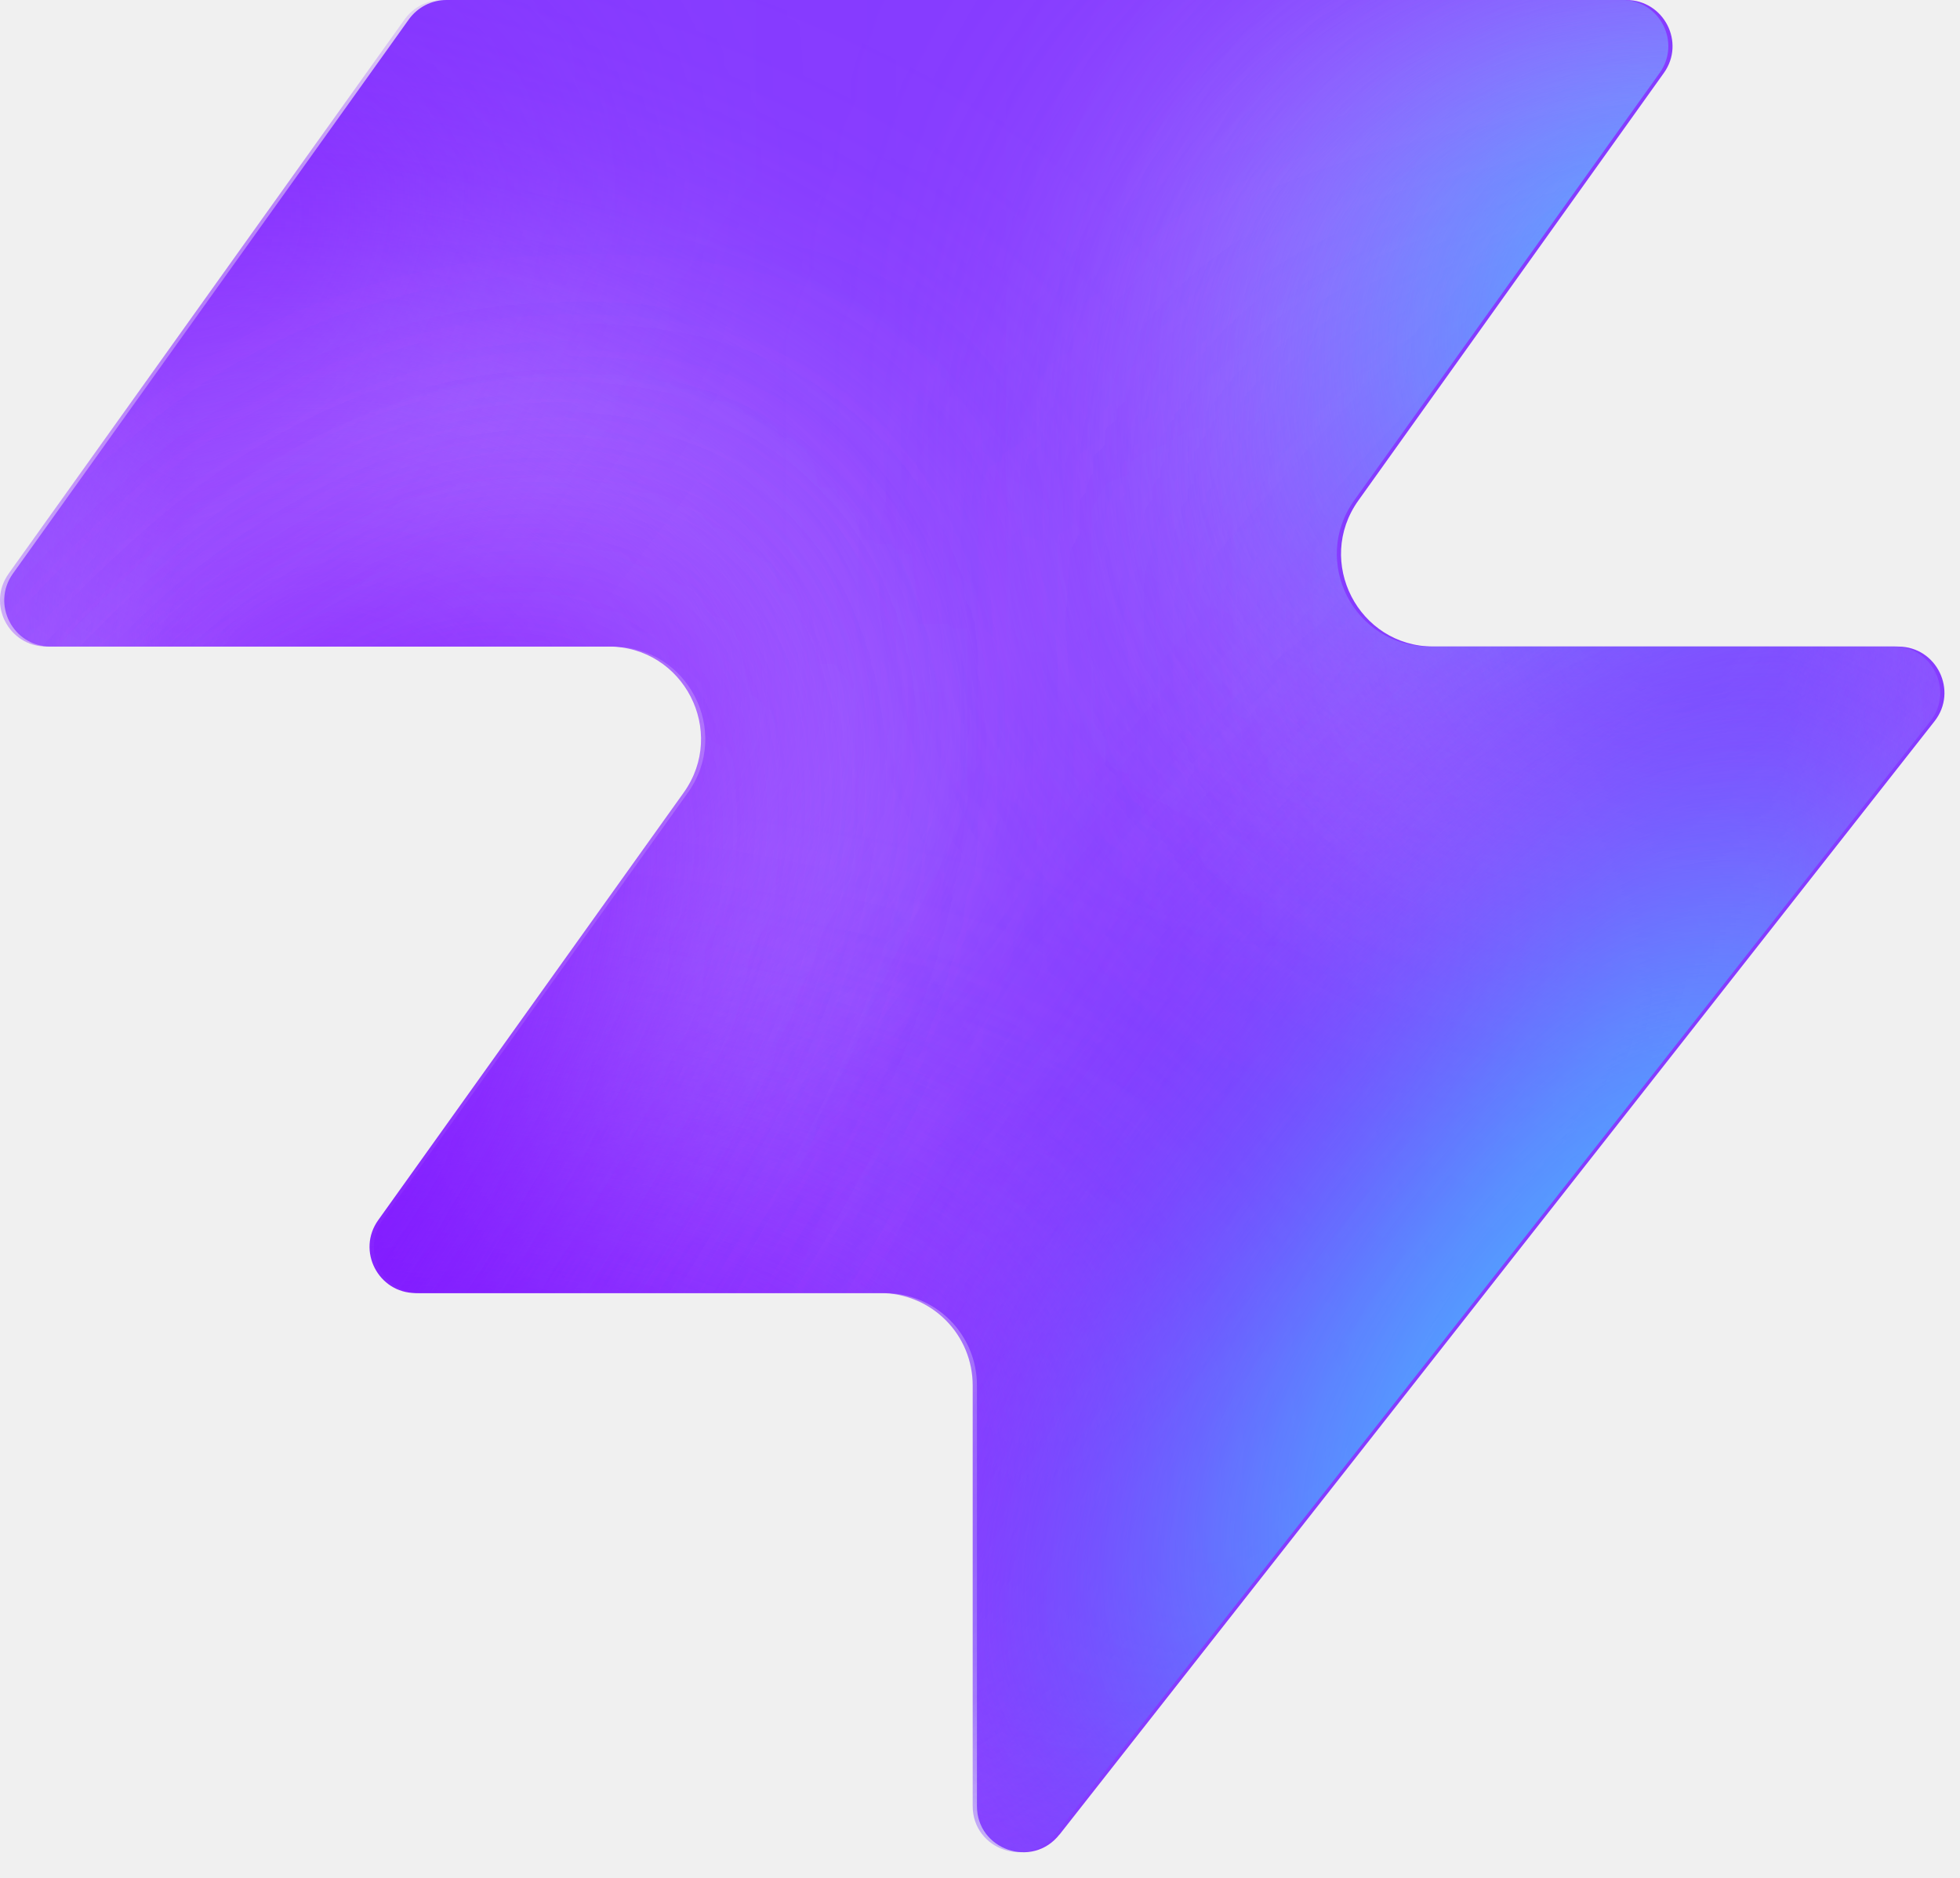
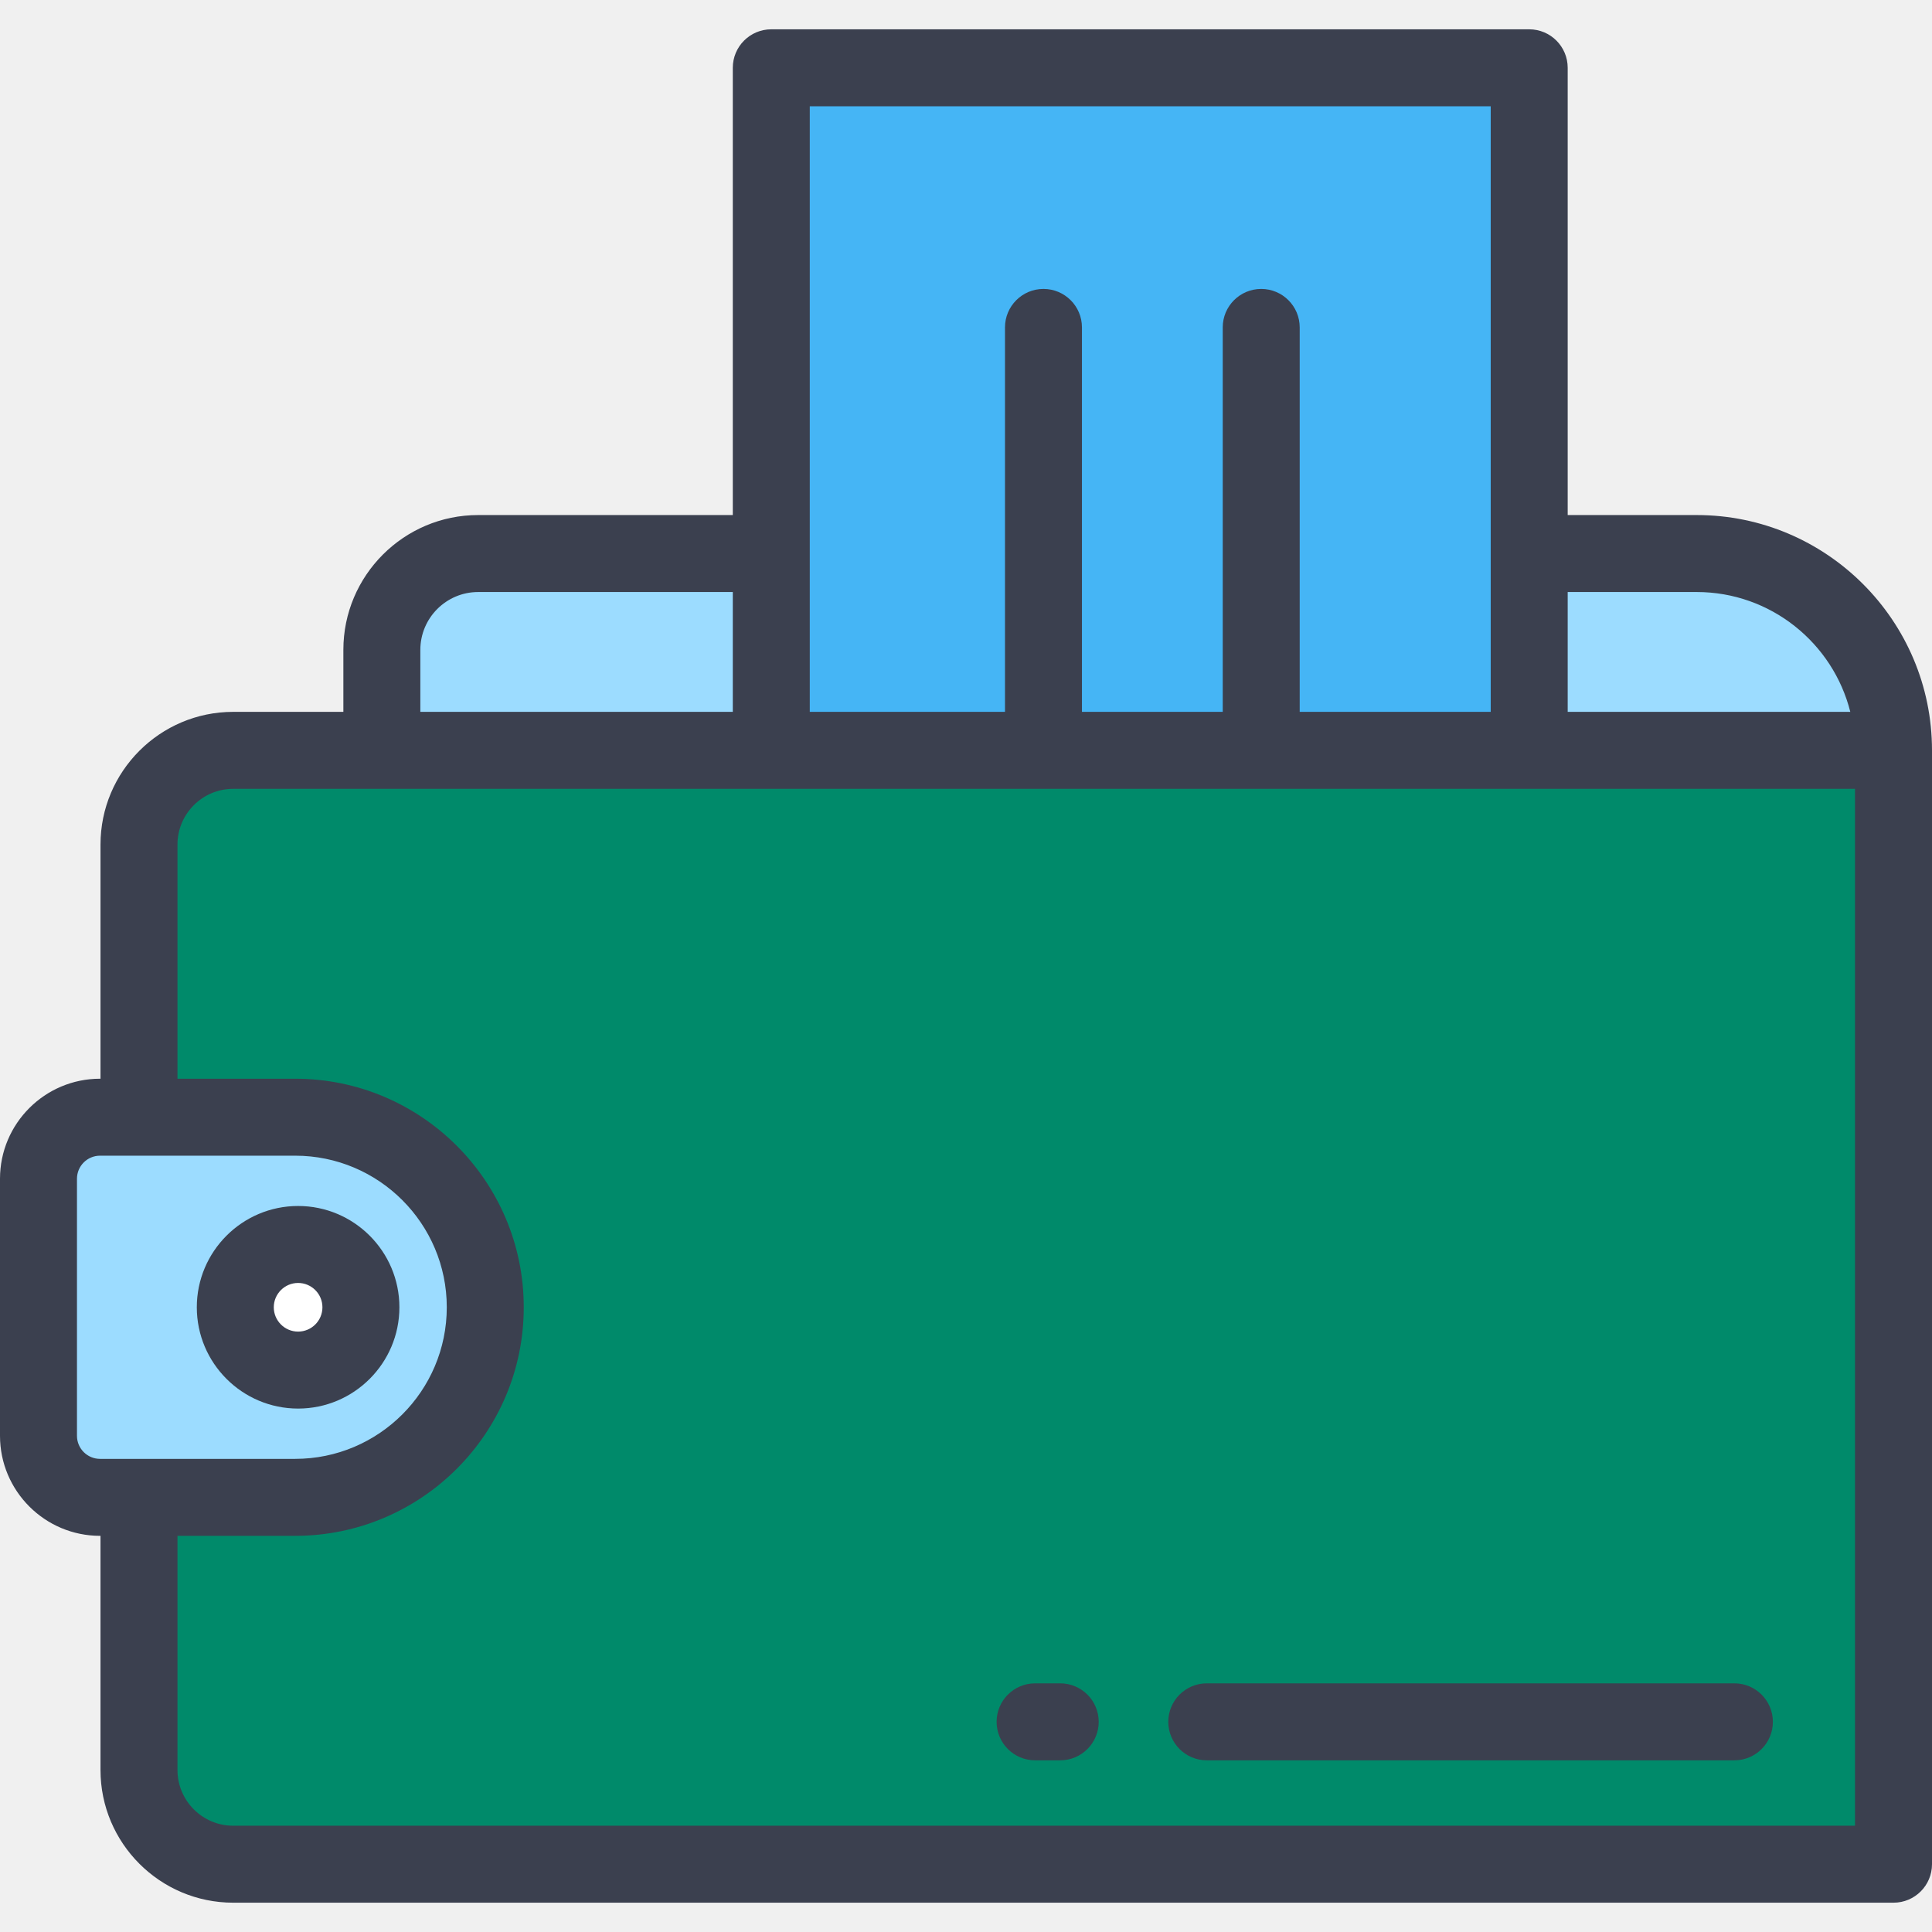
- <svg xmlns="http://www.w3.org/2000/svg" width="48" height="46" fill="none" viewBox="0 0 48 46">
-   <path fill="#863bff" d="M25.946 44.938c-.664.845-2.021.375-2.021-.698V33.937a2.26 2.26 0 0 0-2.262-2.262H10.287c-.92 0-1.456-1.04-.92-1.788l7.48-10.471c1.07-1.497 0-3.578-1.842-3.578H1.237c-.92 0-1.456-1.04-.92-1.788L10.013.474c.214-.297.556-.474.92-.474h28.894c.92 0 1.456 1.04.92 1.788l-7.48 10.471c-1.07 1.498 0 3.579 1.842 3.579h11.377c.943 0 1.473 1.088.89 1.83L25.947 44.94z" style="fill:#863bff;fill:color(display-p3 .525 .23 1);fill-opacity:1" />
-   <mask id="a" width="48" height="46" x="0" y="0" maskUnits="userSpaceOnUse" style="mask-type:alpha">
-     <path fill="#000" d="M25.842 44.938c-.664.844-2.021.375-2.021-.698V33.937a2.26 2.26 0 0 0-2.262-2.262H10.183c-.92 0-1.456-1.04-.92-1.788l7.48-10.471c1.07-1.498 0-3.579-1.842-3.579H1.133c-.92 0-1.456-1.04-.92-1.787L9.91.473c.214-.297.556-.474.92-.474h28.894c.92 0 1.456 1.04.92 1.788l-7.48 10.471c-1.07 1.498 0 3.578 1.842 3.578h11.377c.943 0 1.473 1.088.89 1.832L25.843 44.94z" style="fill:#000;fill-opacity:1" />
-   </mask>
-   <g mask="url(#a)">
-     <g filter="url(#b)">
-       <ellipse cx="5.508" cy="14.704" fill="#ede6ff" rx="5.508" ry="14.704" style="fill:#ede6ff;fill:color(display-p3 .927 .903 1);fill-opacity:1" transform="matrix(.00324 1 1 -.00324 -4.47 31.516)" />
+ <svg xmlns="http://www.w3.org/2000/svg" version="1.1" id="Layer_1" viewBox="0 0 512 512" xml:space="preserve" width="800px" height="800px" fill="#000000">
+   <g id="SVGRepo_bgCarrier" stroke-width="0" />
+   <g id="SVGRepo_tracerCarrier" stroke-linecap="round" stroke-linejoin="round" />
+   <g id="SVGRepo_iconCarrier">
+     <path style="fill:#008A6A;" d="M501.801,494.034h-440c-13.789,0-24.969-11.178-24.969-24.969V223.819 c0-13.789,11.178-24.969,24.969-24.969h440V494.034z" />
+     <g>
+       <path style="fill:#9CDCFF;" d="M449.644,146.694H126.719c-14.096,0-25.524,11.427-25.524,25.523v26.633h400.605l0,0 C501.801,170.046,478.45,146.694,449.644,146.694z" />
+       <path style="fill:#9CDCFF;" d="M26.507,396.813h51.722c27.819,0,50.371-22.552,50.371-50.371l0,0 c0-27.819-22.552-50.371-50.371-50.371H26.507c-9.007,0-16.308,7.302-16.308,16.308v68.127 C10.199,389.512,17.501,396.813,26.507,396.813z" />
    </g>
-     <g filter="url(#c)">
-       <ellipse cx="10.399" cy="29.851" fill="#ede6ff" rx="10.399" ry="29.851" style="fill:#ede6ff;fill:color(display-p3 .927 .903 1);fill-opacity:1" transform="matrix(.00324 1 1 -.00324 -39.328 7.883)" />
-     </g>
-     <g filter="url(#d)">
-       <ellipse cx="5.508" cy="30.487" fill="#7e14ff" rx="5.508" ry="30.487" style="fill:#7e14ff;fill:color(display-p3 .492 .077 1);fill-opacity:1" transform="rotate(89.814 -25.913 -14.639)scale(1 -1)" />
-     </g>
-     <g filter="url(#e)">
-       <ellipse cx="5.508" cy="30.599" fill="#7e14ff" rx="5.508" ry="30.599" style="fill:#7e14ff;fill:color(display-p3 .492 .077 1);fill-opacity:1" transform="rotate(89.814 -32.644 -3.334)scale(1 -1)" />
-     </g>
-     <g filter="url(#f)">
-       <ellipse cx="5.508" cy="30.599" fill="#7e14ff" rx="5.508" ry="30.599" style="fill:#7e14ff;fill:color(display-p3 .492 .077 1);fill-opacity:1" transform="matrix(.00324 1 1 -.00324 -34.34 30.47)" />
-     </g>
-     <g filter="url(#g)">
-       <ellipse cx="14.072" cy="22.078" fill="#ede6ff" rx="14.072" ry="22.078" style="fill:#ede6ff;fill:color(display-p3 .927 .903 1);fill-opacity:1" transform="rotate(93.35 24.506 48.493)scale(-1 1)" />
-     </g>
-     <g filter="url(#h)">
-       <ellipse cx="3.47" cy="21.501" fill="#7e14ff" rx="3.47" ry="21.501" style="fill:#7e14ff;fill:color(display-p3 .492 .077 1);fill-opacity:1" transform="rotate(89.009 28.708 47.59)scale(-1 1)" />
-     </g>
-     <g filter="url(#i)">
-       <ellipse cx="3.47" cy="21.501" fill="#7e14ff" rx="3.47" ry="21.501" style="fill:#7e14ff;fill:color(display-p3 .492 .077 1);fill-opacity:1" transform="rotate(89.009 28.708 47.59)scale(-1 1)" />
-     </g>
-     <g filter="url(#j)">
-       <ellipse cx=".387" cy="8.972" fill="#7e14ff" rx="4.407" ry="29.108" style="fill:#7e14ff;fill:color(display-p3 .492 .077 1);fill-opacity:1" transform="rotate(39.51 .387 8.972)" />
-     </g>
-     <g filter="url(#k)">
-       <ellipse cx="47.523" cy="-6.092" fill="#7e14ff" rx="4.407" ry="29.108" style="fill:#7e14ff;fill:color(display-p3 .492 .077 1);fill-opacity:1" transform="rotate(37.892 47.523 -6.092)" />
-     </g>
-     <g filter="url(#l)">
-       <ellipse cx="41.412" cy="6.333" fill="#47bfff" rx="5.971" ry="9.665" style="fill:#47bfff;fill:color(display-p3 .28 .748 1);fill-opacity:1" transform="rotate(37.892 41.412 6.333)" />
-     </g>
-     <g filter="url(#m)">
-       <ellipse cx="-1.879" cy="38.332" fill="#7e14ff" rx="4.407" ry="29.108" style="fill:#7e14ff;fill:color(display-p3 .492 .077 1);fill-opacity:1" transform="rotate(37.892 -1.88 38.332)" />
-     </g>
-     <g filter="url(#n)">
-       <ellipse cx="-1.879" cy="38.332" fill="#7e14ff" rx="4.407" ry="29.108" style="fill:#7e14ff;fill:color(display-p3 .492 .077 1);fill-opacity:1" transform="rotate(37.892 -1.88 38.332)" />
-     </g>
-     <g filter="url(#o)">
-       <ellipse cx="35.651" cy="29.907" fill="#7e14ff" rx="4.407" ry="29.108" style="fill:#7e14ff;fill:color(display-p3 .492 .077 1);fill-opacity:1" transform="rotate(37.892 35.651 29.907)" />
-     </g>
-     <g filter="url(#p)">
-       <ellipse cx="38.418" cy="32.4" fill="#47bfff" rx="5.971" ry="15.297" style="fill:#47bfff;fill:color(display-p3 .28 .748 1);fill-opacity:1" transform="rotate(37.892 38.418 32.4)" />
+     <circle style="fill:#FFFFFF;" cx="79.003" cy="346.447" r="16.646" />
+     <rect x="204.402" y="17.967" style="fill:#45B5F5;" width="200.863" height="180.883" />
+     <g>
+       <path style="fill:#3B404F;" d="M449.644,136.494h-34.189V17.967c0-5.632-4.567-10.199-10.199-10.199H204.398 c-5.632,0-10.199,4.567-10.199,10.199v118.527h-67.48c-19.698,0-35.723,16.025-35.723,35.723v16.433H61.801 c-19.392,0-35.167,15.777-35.167,35.168v62.052h-0.126C11.891,285.871,0,297.762,0,312.379v68.127 c0,14.615,11.891,26.507,26.507,26.507h0.126v62.053c0,19.392,15.776,35.167,35.167,35.167h440.001 c5.632,0,10.199-4.567,10.199-10.199V198.85C512,164.468,484.028,136.494,449.644,136.494z M449.644,156.893 c19.619,0,36.137,13.535,40.704,31.758h-74.894v-31.758H449.644z M214.597,28.167h180.46v160.484h-50.623V86.769 c0-5.632-4.567-10.199-10.199-10.199c-5.632,0-10.199,4.567-10.199,10.199v101.882h-37.307V86.769 c0-5.632-4.567-10.199-10.199-10.199c-5.632,0-10.199,4.567-10.199,10.199v101.882h-51.733V28.167z M111.395,172.218 c0-8.45,6.874-15.324,15.324-15.324h67.48v31.758h-82.805v-16.434H111.395z M20.398,380.505v-68.127 c0-3.369,2.741-6.109,6.108-6.109h51.722c22.152,0,40.173,18.021,40.173,40.173s-18.021,40.173-40.173,40.173H26.507 C23.139,386.615,20.398,383.874,20.398,380.505z M491.602,209.049v274.785H61.801c-8.143,0-14.768-6.625-14.768-14.768v-62.053 H78.23c33.398,0,60.571-27.173,60.571-60.571s-27.173-60.571-60.571-60.571H47.032v-62.052c0-8.144,6.625-14.769,14.768-14.769 L491.602,209.049L491.602,209.049z" />
+       <path style="fill:#3B404F;" d="M105.845,346.442c0-14.802-12.043-26.844-26.844-26.844s-26.844,12.043-26.844,26.844 s12.043,26.844,26.844,26.844S105.845,361.244,105.845,346.442z M72.555,346.442c0-3.554,2.891-6.446,6.446-6.446 s6.446,2.891,6.446,6.446s-2.891,6.446-6.446,6.446S72.555,349.996,72.555,346.442z" />
+       <path style="fill:#3B404F;" d="M280.968,446.104h-6.658c-5.632,0-10.199,4.567-10.199,10.199c0,5.632,4.567,10.199,10.199,10.199 h6.658c5.632,0,10.199-4.567,10.199-10.199C291.167,450.672,286.601,446.104,280.968,446.104z" />
+       <path style="fill:#3B404F;" d="M309.609,456.304c0,5.632,4.567,10.199,10.199,10.199h139.824c5.632,0,10.199-4.567,10.199-10.199 c0-5.632-4.567-10.199-10.199-10.199H319.808C314.175,446.104,309.609,450.671,309.609,456.304z" />
    </g>
  </g>
-   <defs>
-     <filter id="b" width="60.045" height="41.654" x="-19.77" y="16.149" color-interpolation-filters="sRGB" filterUnits="userSpaceOnUse">
-       <feFlood flood-opacity="0" result="BackgroundImageFix" />
-       <feBlend in="SourceGraphic" in2="BackgroundImageFix" result="shape" />
-       <feGaussianBlur result="effect1_foregroundBlur_2002_17158" stdDeviation="7.659" />
-     </filter>
-     <filter id="c" width="90.34" height="51.437" x="-54.613" y="-7.533" color-interpolation-filters="sRGB" filterUnits="userSpaceOnUse">
-       <feFlood flood-opacity="0" result="BackgroundImageFix" />
-       <feBlend in="SourceGraphic" in2="BackgroundImageFix" result="shape" />
-       <feGaussianBlur result="effect1_foregroundBlur_2002_17158" stdDeviation="7.659" />
-     </filter>
-     <filter id="d" width="79.355" height="29.4" x="-49.64" y="2.03" color-interpolation-filters="sRGB" filterUnits="userSpaceOnUse">
-       <feFlood flood-opacity="0" result="BackgroundImageFix" />
-       <feBlend in="SourceGraphic" in2="BackgroundImageFix" result="shape" />
-       <feGaussianBlur result="effect1_foregroundBlur_2002_17158" stdDeviation="4.596" />
-     </filter>
-     <filter id="e" width="79.579" height="29.4" x="-45.045" y="20.029" color-interpolation-filters="sRGB" filterUnits="userSpaceOnUse">
-       <feFlood flood-opacity="0" result="BackgroundImageFix" />
-       <feBlend in="SourceGraphic" in2="BackgroundImageFix" result="shape" />
-       <feGaussianBlur result="effect1_foregroundBlur_2002_17158" stdDeviation="4.596" />
-     </filter>
-     <filter id="f" width="79.579" height="29.4" x="-43.513" y="21.178" color-interpolation-filters="sRGB" filterUnits="userSpaceOnUse">
-       <feFlood flood-opacity="0" result="BackgroundImageFix" />
-       <feBlend in="SourceGraphic" in2="BackgroundImageFix" result="shape" />
-       <feGaussianBlur result="effect1_foregroundBlur_2002_17158" stdDeviation="4.596" />
-     </filter>
-     <filter id="g" width="74.749" height="58.852" x="15.756" y="-17.901" color-interpolation-filters="sRGB" filterUnits="userSpaceOnUse">
-       <feFlood flood-opacity="0" result="BackgroundImageFix" />
-       <feBlend in="SourceGraphic" in2="BackgroundImageFix" result="shape" />
-       <feGaussianBlur result="effect1_foregroundBlur_2002_17158" stdDeviation="7.659" />
-     </filter>
-     <filter id="h" width="61.377" height="25.362" x="23.548" y="2.284" color-interpolation-filters="sRGB" filterUnits="userSpaceOnUse">
-       <feFlood flood-opacity="0" result="BackgroundImageFix" />
-       <feBlend in="SourceGraphic" in2="BackgroundImageFix" result="shape" />
-       <feGaussianBlur result="effect1_foregroundBlur_2002_17158" stdDeviation="4.596" />
-     </filter>
-     <filter id="i" width="61.377" height="25.362" x="23.548" y="2.284" color-interpolation-filters="sRGB" filterUnits="userSpaceOnUse">
-       <feFlood flood-opacity="0" result="BackgroundImageFix" />
-       <feBlend in="SourceGraphic" in2="BackgroundImageFix" result="shape" />
-       <feGaussianBlur result="effect1_foregroundBlur_2002_17158" stdDeviation="4.596" />
-     </filter>
-     <filter id="j" width="56.045" height="63.649" x="-27.636" y="-22.853" color-interpolation-filters="sRGB" filterUnits="userSpaceOnUse">
-       <feFlood flood-opacity="0" result="BackgroundImageFix" />
-       <feBlend in="SourceGraphic" in2="BackgroundImageFix" result="shape" />
-       <feGaussianBlur result="effect1_foregroundBlur_2002_17158" stdDeviation="4.596" />
-     </filter>
-     <filter id="k" width="54.814" height="64.646" x="20.116" y="-38.415" color-interpolation-filters="sRGB" filterUnits="userSpaceOnUse">
-       <feFlood flood-opacity="0" result="BackgroundImageFix" />
-       <feBlend in="SourceGraphic" in2="BackgroundImageFix" result="shape" />
-       <feGaussianBlur result="effect1_foregroundBlur_2002_17158" stdDeviation="4.596" />
-     </filter>
-     <filter id="l" width="33.541" height="35.313" x="24.641" y="-11.323" color-interpolation-filters="sRGB" filterUnits="userSpaceOnUse">
-       <feFlood flood-opacity="0" result="BackgroundImageFix" />
-       <feBlend in="SourceGraphic" in2="BackgroundImageFix" result="shape" />
-       <feGaussianBlur result="effect1_foregroundBlur_2002_17158" stdDeviation="4.596" />
-     </filter>
-     <filter id="m" width="54.814" height="64.646" x="-29.286" y="6.009" color-interpolation-filters="sRGB" filterUnits="userSpaceOnUse">
-       <feFlood flood-opacity="0" result="BackgroundImageFix" />
-       <feBlend in="SourceGraphic" in2="BackgroundImageFix" result="shape" />
-       <feGaussianBlur result="effect1_foregroundBlur_2002_17158" stdDeviation="4.596" />
-     </filter>
-     <filter id="n" width="54.814" height="64.646" x="-29.286" y="6.009" color-interpolation-filters="sRGB" filterUnits="userSpaceOnUse">
-       <feFlood flood-opacity="0" result="BackgroundImageFix" />
-       <feBlend in="SourceGraphic" in2="BackgroundImageFix" result="shape" />
-       <feGaussianBlur result="effect1_foregroundBlur_2002_17158" stdDeviation="4.596" />
-     </filter>
-     <filter id="o" width="54.814" height="64.646" x="8.244" y="-2.416" color-interpolation-filters="sRGB" filterUnits="userSpaceOnUse">
-       <feFlood flood-opacity="0" result="BackgroundImageFix" />
-       <feBlend in="SourceGraphic" in2="BackgroundImageFix" result="shape" />
-       <feGaussianBlur result="effect1_foregroundBlur_2002_17158" stdDeviation="4.596" />
-     </filter>
-     <filter id="p" width="39.409" height="43.623" x="18.713" y="10.588" color-interpolation-filters="sRGB" filterUnits="userSpaceOnUse">
-       <feFlood flood-opacity="0" result="BackgroundImageFix" />
-       <feBlend in="SourceGraphic" in2="BackgroundImageFix" result="shape" />
-       <feGaussianBlur result="effect1_foregroundBlur_2002_17158" stdDeviation="4.596" />
-     </filter>
-   </defs>
</svg>
